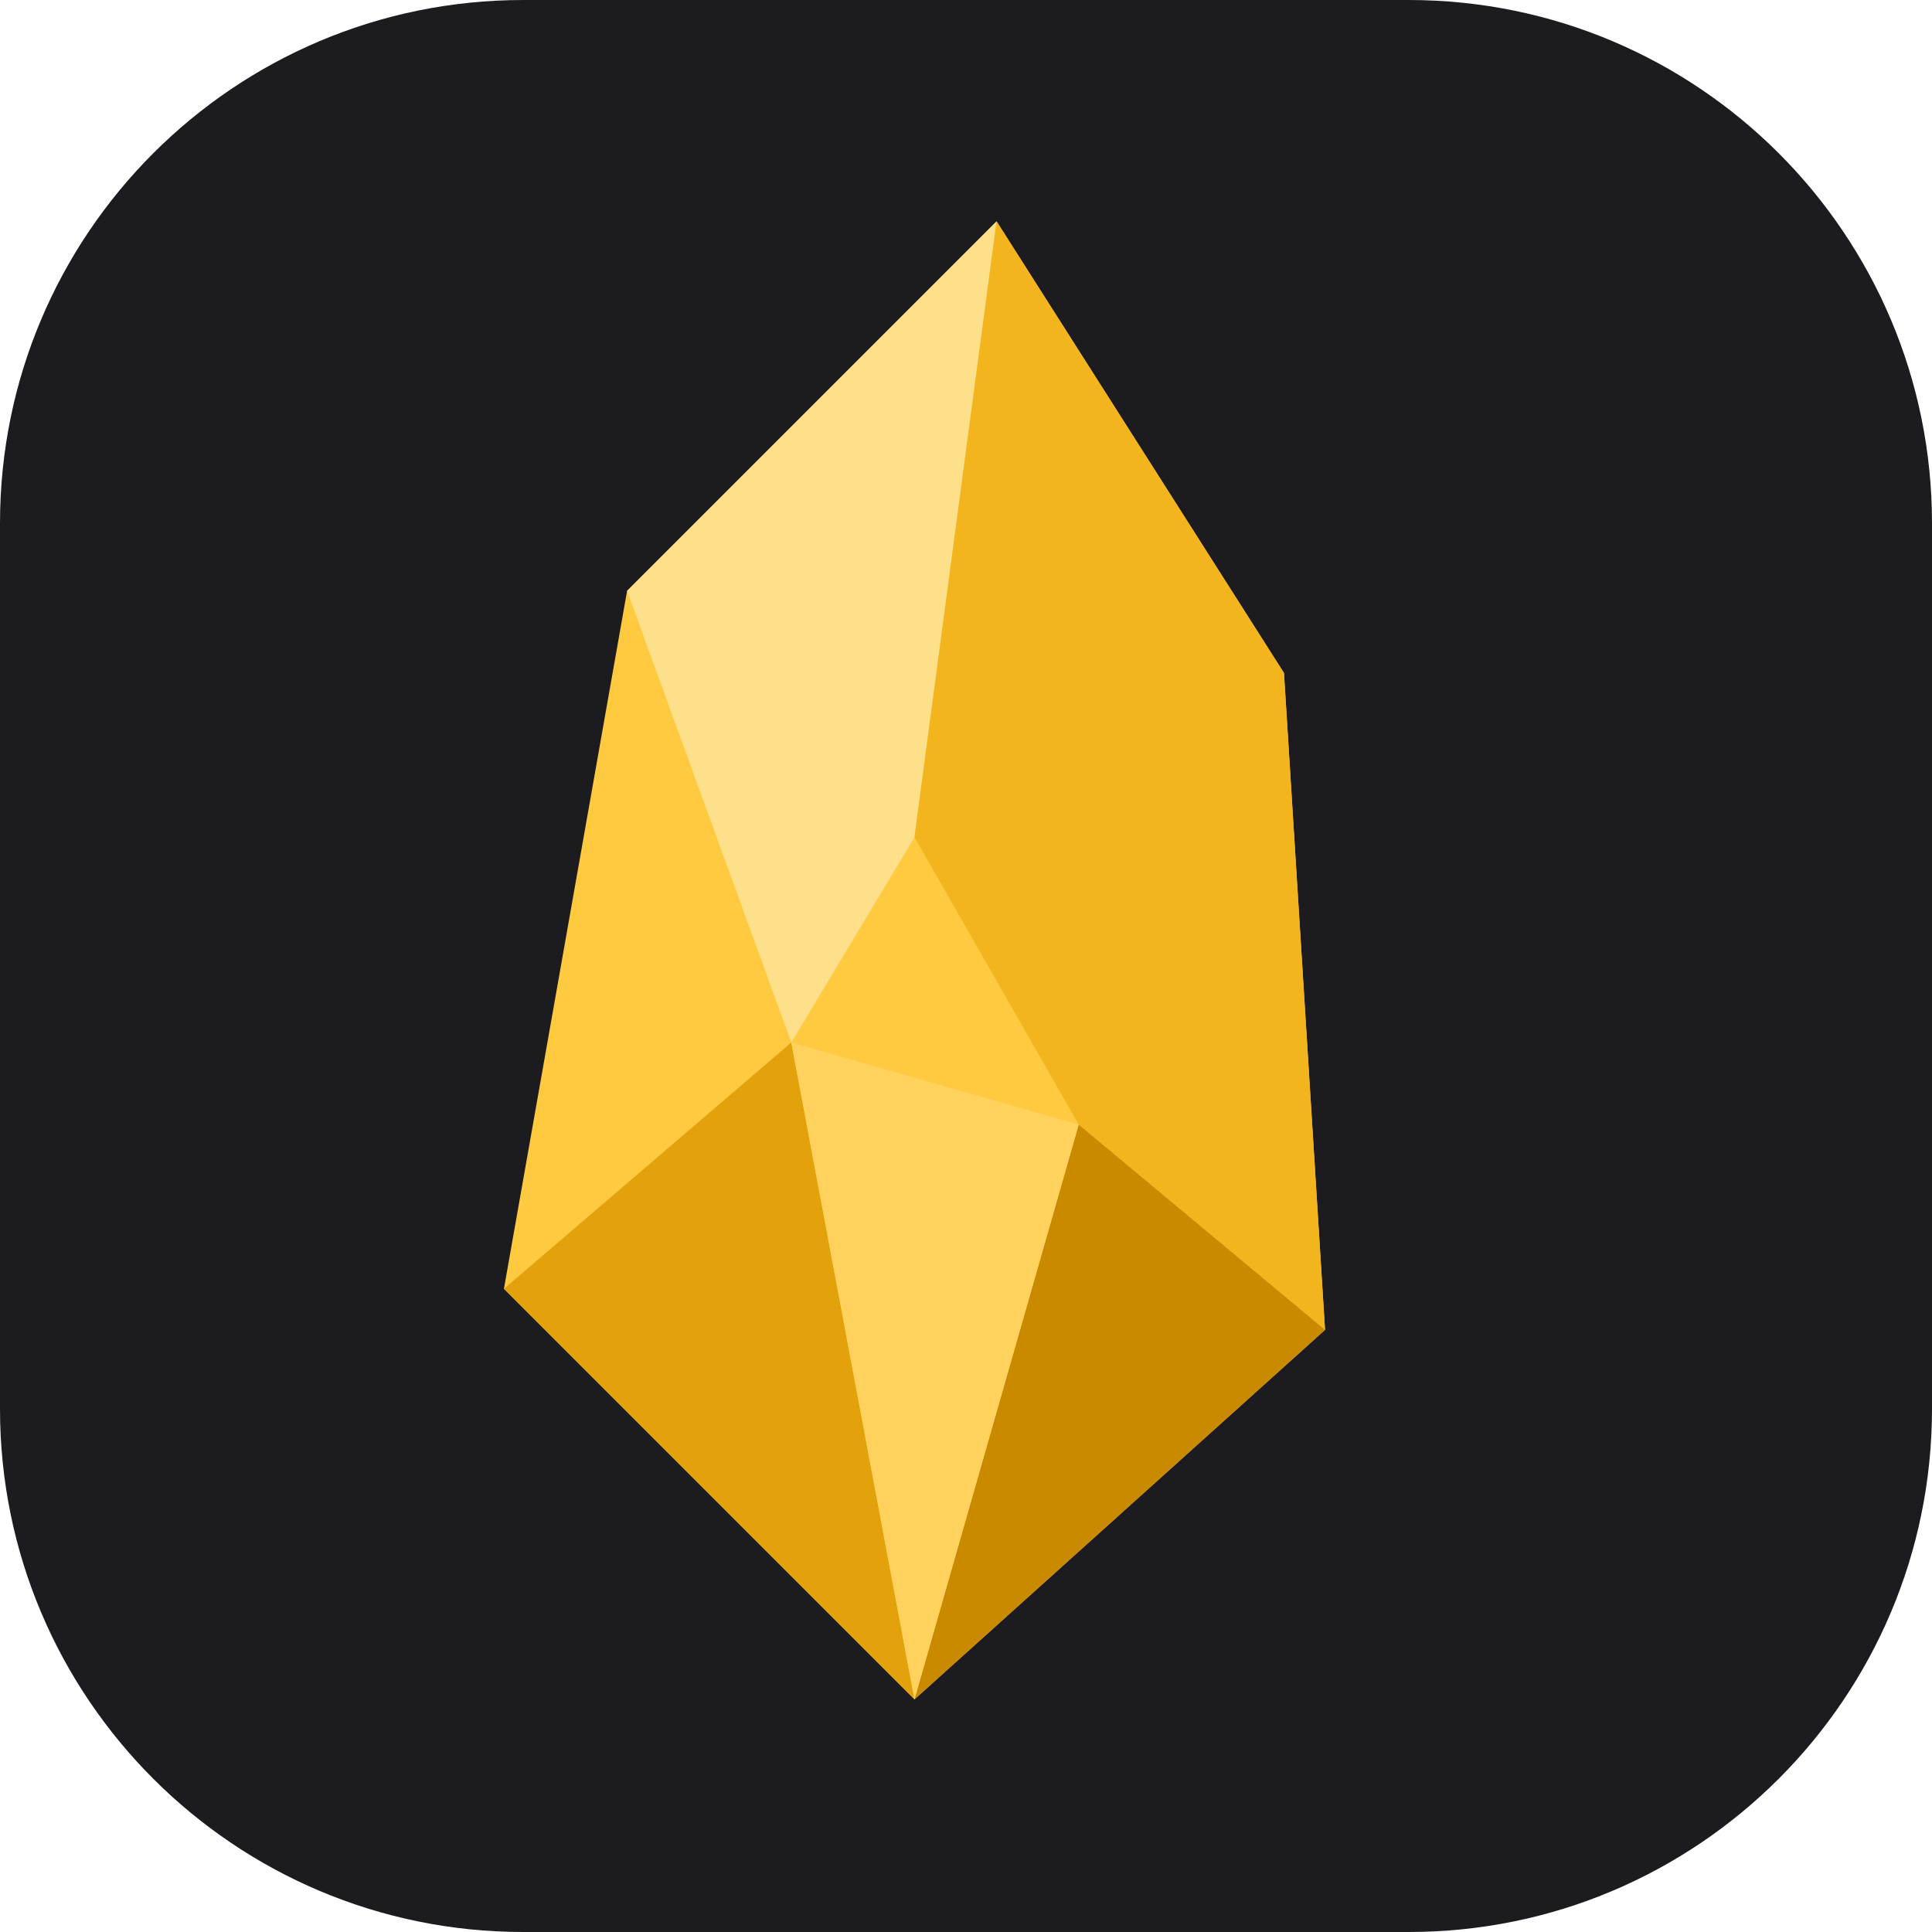
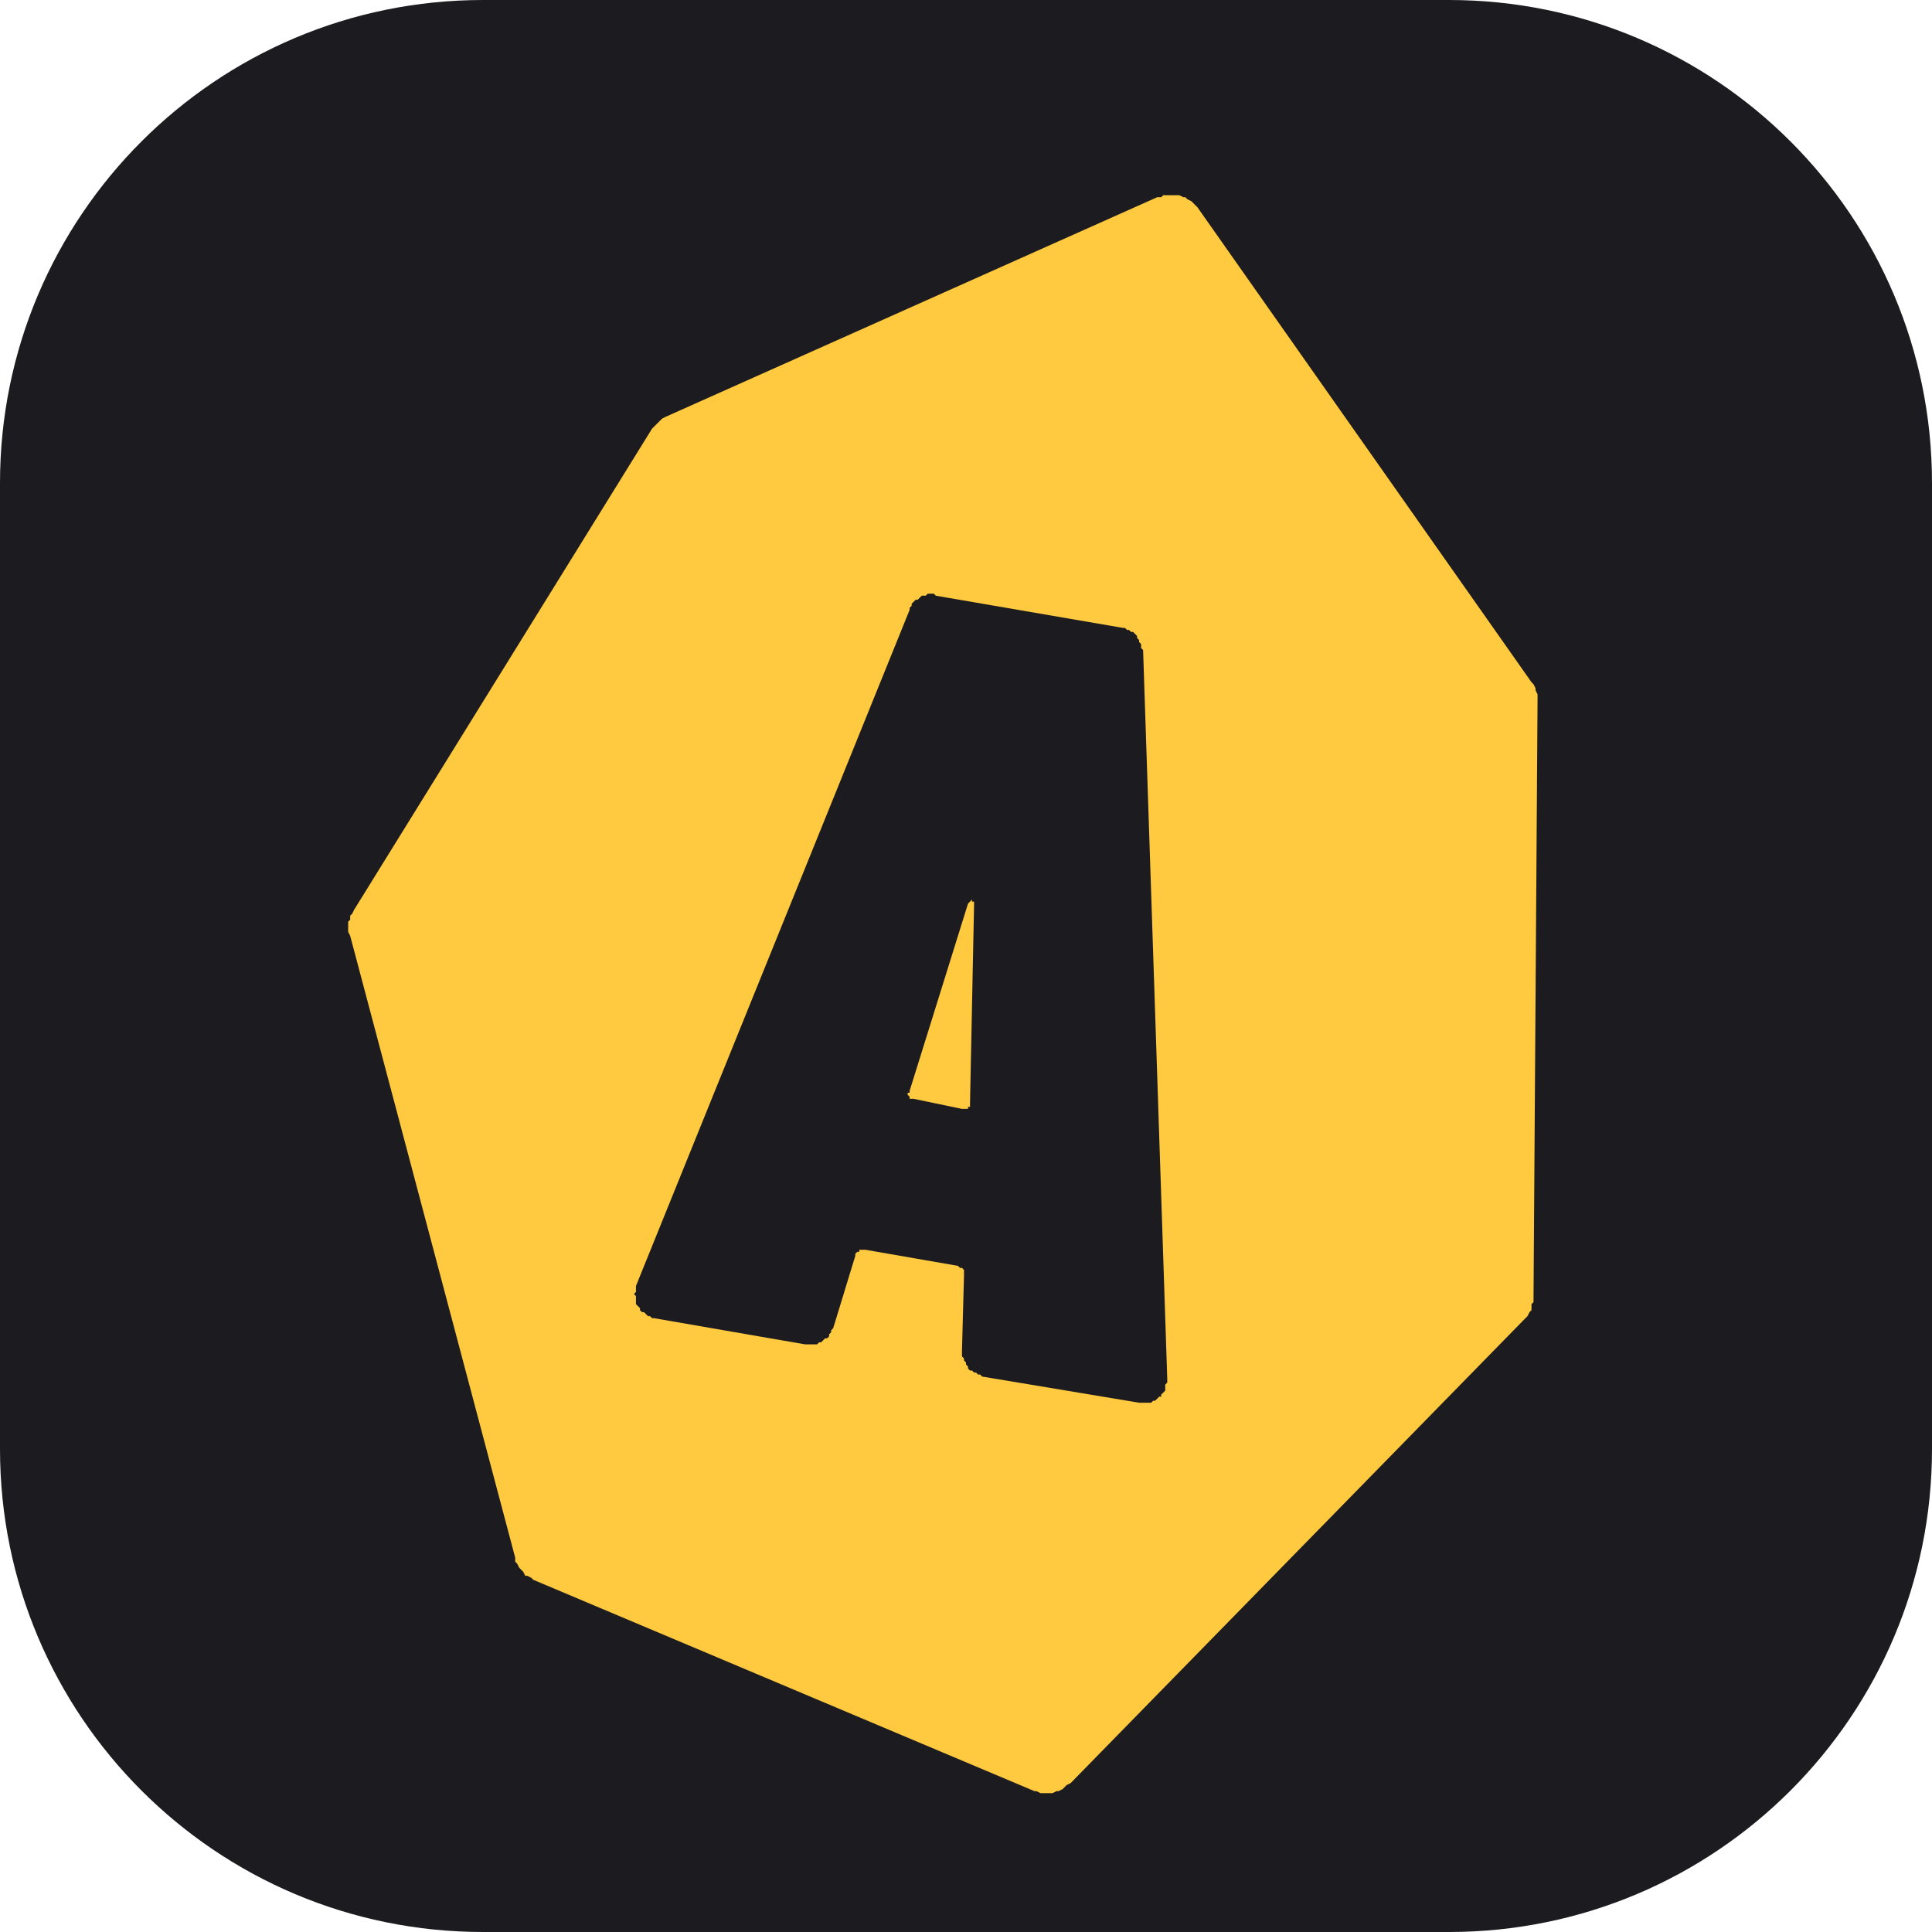
<svg xmlns="http://www.w3.org/2000/svg" width="96" height="96" viewBox="0 0 96 96" role="img" aria-labelledby="title desc">
-   <rect width="96" height="96" rx="26" fill="#1c1b20" />
-   <g transform="translate(23 11) scale(1.02)">
-     <path d="M26 0 40 22 42 54 22 72 2 52 8 18Z" fill="#ffca40" />
-     <path d="M26 0 8 18 16 40 22 30Z" fill="#ffe08a" />
-     <path d="M26 0 40 22 42 54 30 44 22 30Z" fill="#f2b51e" />
-     <path d="M2 52 16 40 22 72Z" fill="#e3a10c" />
-     <path d="M22 72 30 44 42 54Z" fill="#c98a00" />
-     <path d="M16 40 30 44 22 72Z" fill="#ffd25e" />
-   </g>
+   <rect width="96" height="96" rx="24" fill="#1c1b20" />
+   <path d="M59.5 10.3L59.4 10.2L59.3 10.1L59.2 10.0L59.0 9.9L58.9 9.8L58.8 9.8L58.6 9.7L58.4 9.7L58.3 9.7L58.1 9.7L58.0 9.7L57.8 9.7L57.7 9.8L57.5 9.8L33.1 20.7L32.9 20.8L32.8 20.9L32.7 21.0L32.6 21.1L32.5 21.2L32.4 21.3L17.6 45.2L17.5 45.4L17.4 45.5L17.4 45.7L17.3 45.8L17.3 46.0L17.3 46.2L17.3 46.3L17.4 46.5L25.6 77.4L25.6 77.6L25.7 77.7L25.8 77.9L25.9 78.0L26.0 78.1L26.1 78.3L26.2 78.3L26.4 78.4L26.5 78.5L51.4 89.0L51.5 89.0L51.7 89.1L51.9 89.1L52.0 89.1L52.2 89.1L52.3 89.1L52.5 89.0L52.6 89.0L52.8 88.9L52.9 88.8L53.0 88.7L53.2 88.6L75.7 65.6L75.8 65.5L75.9 65.4L76.0 65.2L76.1 65.1L76.1 65.0L76.1 64.8L76.2 64.7L76.2 64.5L76.4 34.8L76.4 34.7L76.4 34.5L76.3 34.3L76.3 34.2L76.2 34.0L76.1 33.9Z" fill="#ffca40" />
+   <path d="M31.6 63.9L31.6 64.0L31.6 64.1L31.6 64.2L31.5 64.3L31.6 64.4L31.6 64.5L31.6 64.7L31.6 64.8L31.7 64.9L31.8 65.0L31.8 65.1L31.9 65.2L32.0 65.2L32.1 65.3L32.2 65.4L32.3 65.4L32.4 65.5L32.5 65.5L40.0 66.8L40.1 66.8L40.2 66.8L40.4 66.8L40.5 66.8L40.6 66.8L40.7 66.7L40.8 66.7L40.9 66.6L41.0 66.5L41.1 66.5L41.2 66.4L41.2 66.3L41.3 66.2L41.3 66.1L41.4 66.0L42.5 62.4L42.5 62.4L42.5 62.3L42.5 62.3L42.5 62.3L42.5 62.3L42.6 62.2L42.6 62.2L42.6 62.2L42.7 62.2L42.7 62.1L42.8 62.1L42.8 62.1L42.9 62.1L42.9 62.1L43.0 62.1L47.6 62.9L47.6 62.9L47.7 63.0L47.7 63.0L47.8 63.0L47.8 63.0L47.9 63.1L47.9 63.1L47.9 63.1L47.9 63.2L47.9 63.2L47.9 63.2L47.9 63.3L47.9 63.3L47.9 63.3L47.9 63.4L47.8 67.1L47.8 67.2L47.8 67.4L47.9 67.5L47.9 67.6L48.0 67.7L48.0 67.8L48.1 67.9L48.1 68.0L48.2 68.1L48.3 68.1L48.4 68.2L48.5 68.2L48.6 68.3L48.7 68.3L48.8 68.4L56.6 69.7L56.7 69.7L56.8 69.7L56.9 69.7L57.0 69.7L57.2 69.7L57.3 69.6L57.4 69.6L57.5 69.5L57.6 69.4L57.7 69.4L57.7 69.3L57.8 69.2L57.9 69.1L57.9 69.0L57.9 68.8L58.0 68.7L58.0 68.6L58.0 68.5L56.8 32.3L56.7 32.2L56.7 32.1L56.7 32.0L56.6 31.9L56.6 31.8L56.5 31.7L56.5 31.6L56.4 31.5L56.3 31.4L56.2 31.4L56.1 31.3L56.0 31.3L55.9 31.2L55.8 31.2L46.5 29.6L46.4 29.5L46.2 29.5L46.1 29.5L46.0 29.6L45.9 29.6L45.8 29.6L45.7 29.7L45.6 29.8L45.5 29.8L45.4 29.9L45.3 30.0L45.3 30.1L45.2 30.2L45.2 30.3ZM45.2 54.5L45.2 54.5L45.2 54.5L45.2 54.5L45.1 54.4L45.1 54.4L45.1 54.4L45.1 54.3L45.1 54.3L45.2 54.3L45.2 54.2L48.1 44.9L48.1 44.9L48.1 44.9L48.1 44.9L48.2 44.8L48.2 44.8L48.2 44.8L48.2 44.8L48.2 44.8L48.2 44.8L48.2 44.8L48.3 44.7L48.3 44.7L48.3 44.7L48.3 44.7L48.3 44.7L48.3 44.8L48.4 44.8L48.4 44.8L48.4 44.8L48.4 44.8L48.4 44.8L48.4 44.9L48.4 44.9L48.4 44.9L48.4 44.9L48.4 45.0L48.2 54.8L48.2 54.9L48.2 54.9L48.2 54.9L48.2 54.9L48.2 55.0L48.2 55.0L48.2 55.0L48.1 55.0L48.1 55.0L48.1 55.1L48.1 55.1L48.1 55.1L48.0 55.1L48.0 55.1L48.0 55.1L47.9 55.1L47.9 55.1L47.8 55.1L45.4 54.6L45.3 54.6L45.3 54.6L45.3 54.6L45.3 54.6L45.2 54.6L45.2 54.6L45.2 54.5L45.2 54.5Z" fill="#1c1b20" />
</svg>
